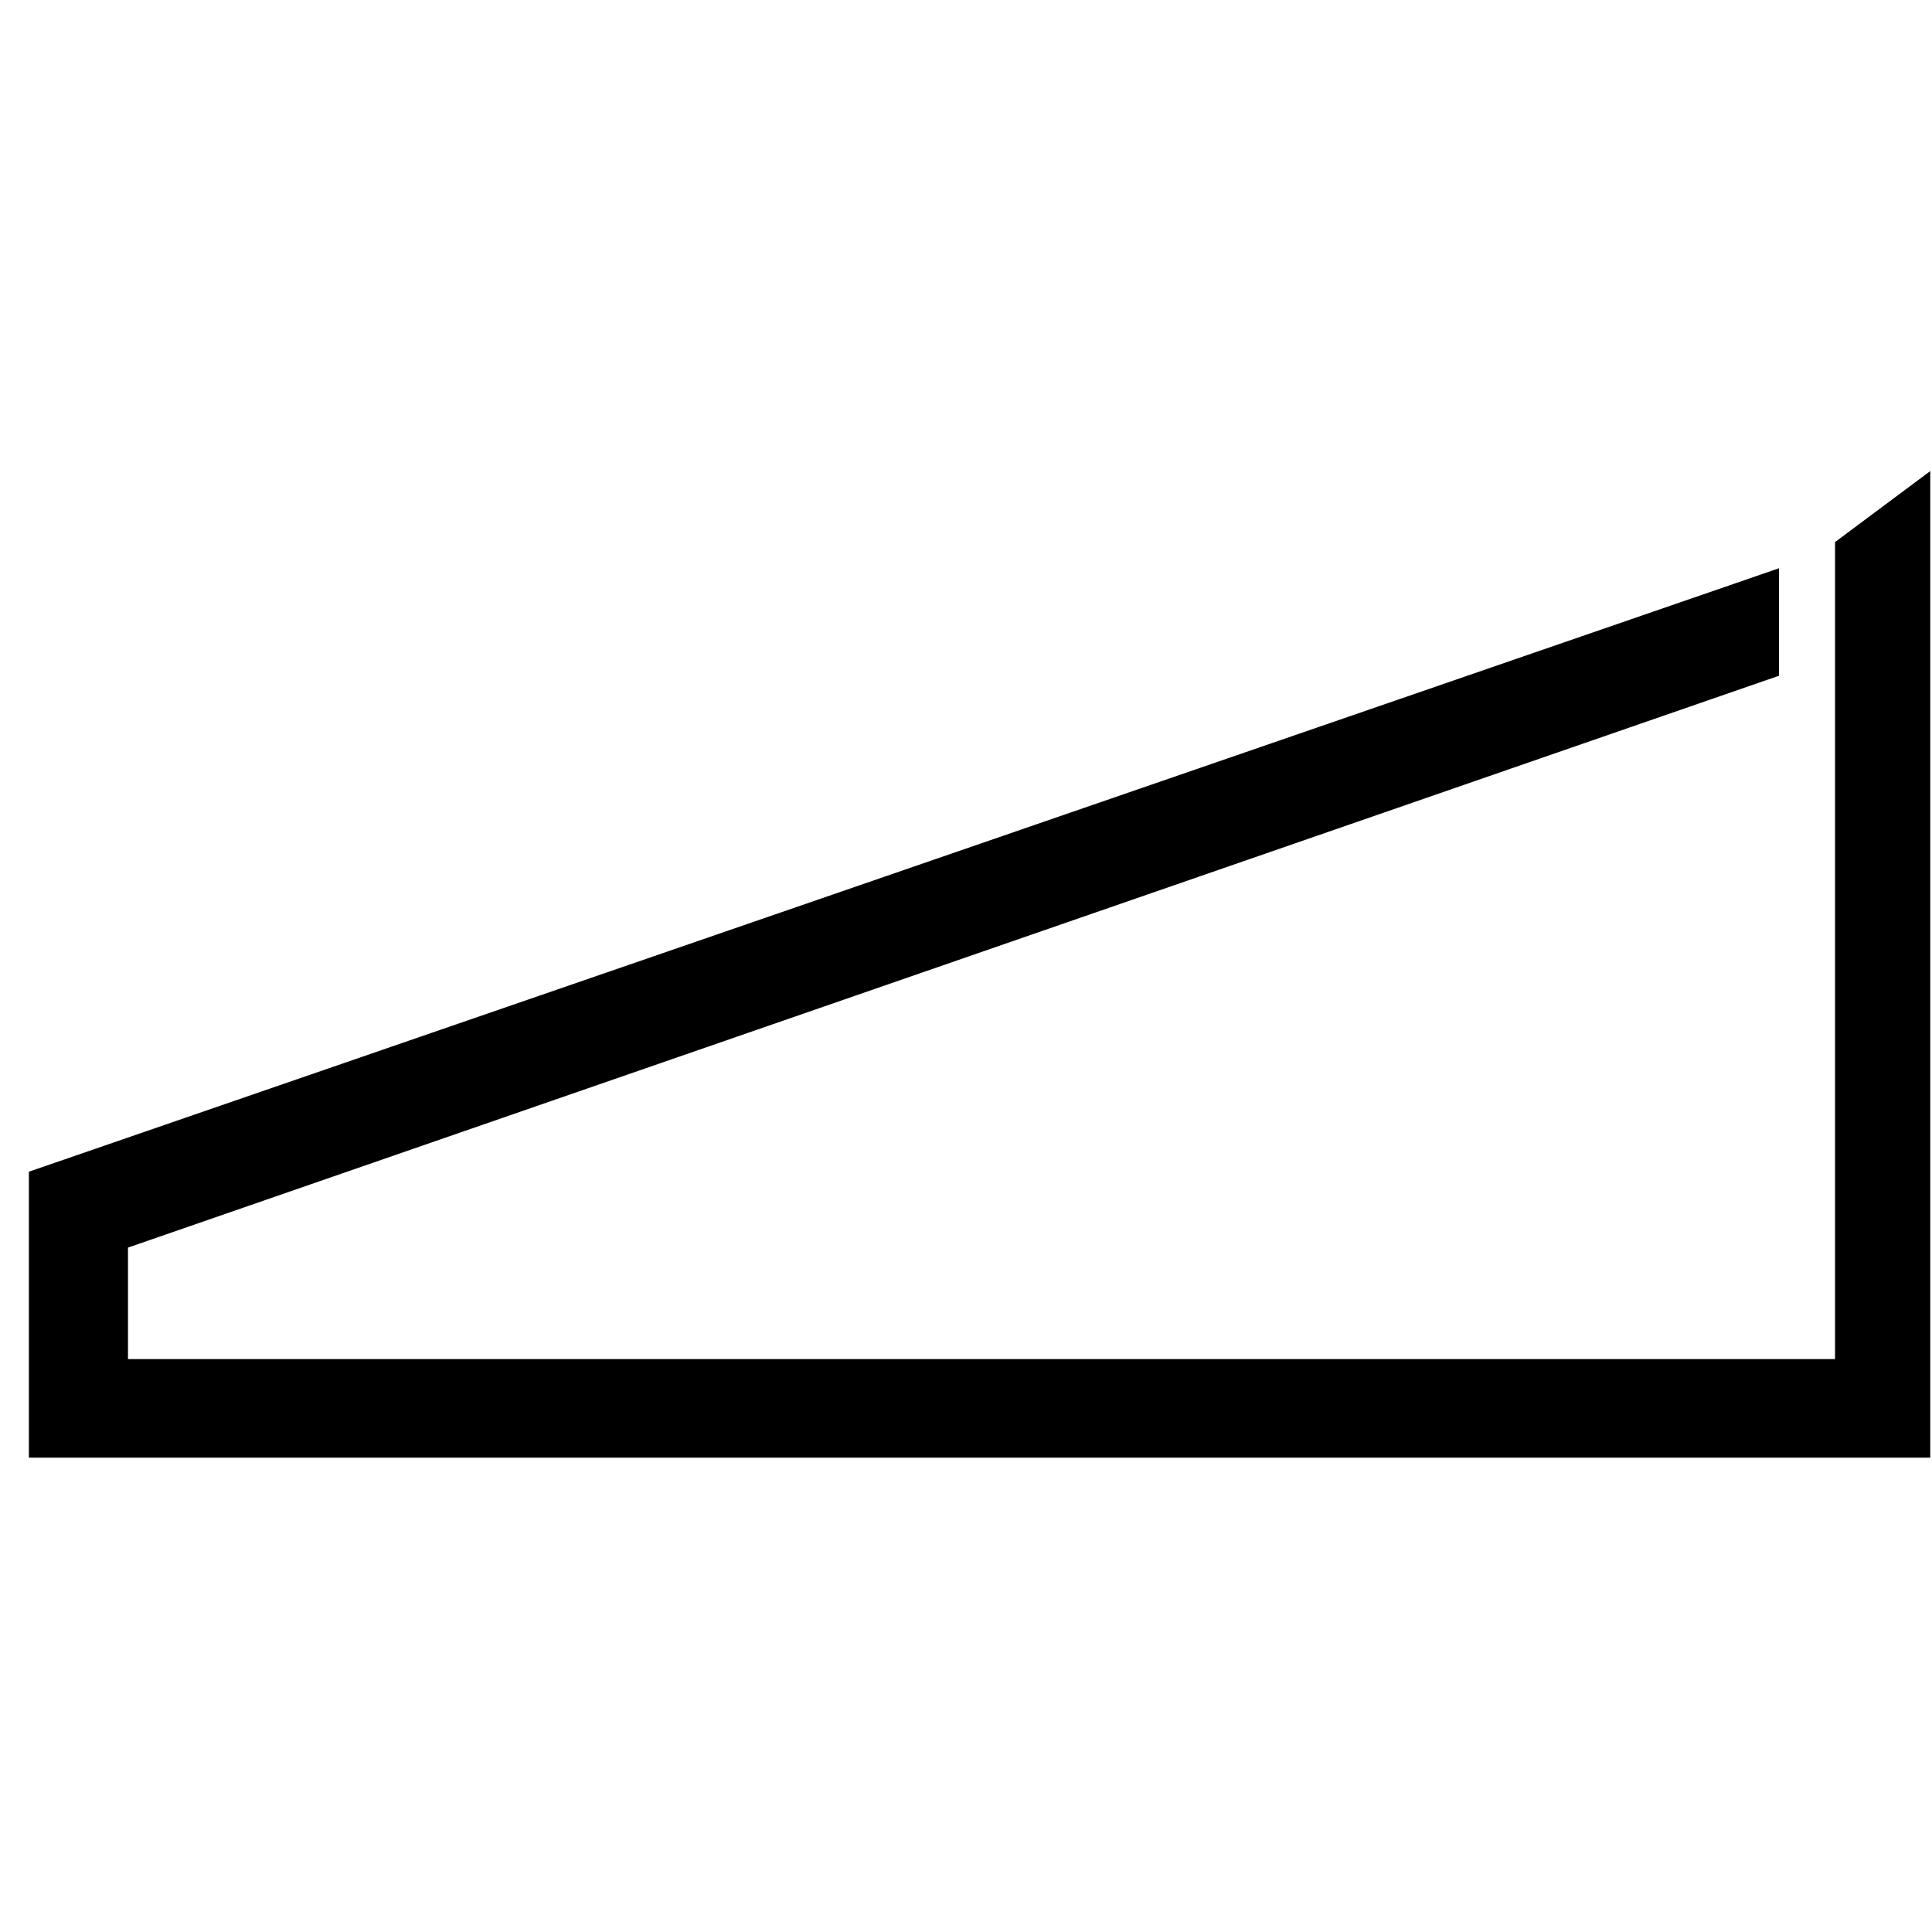
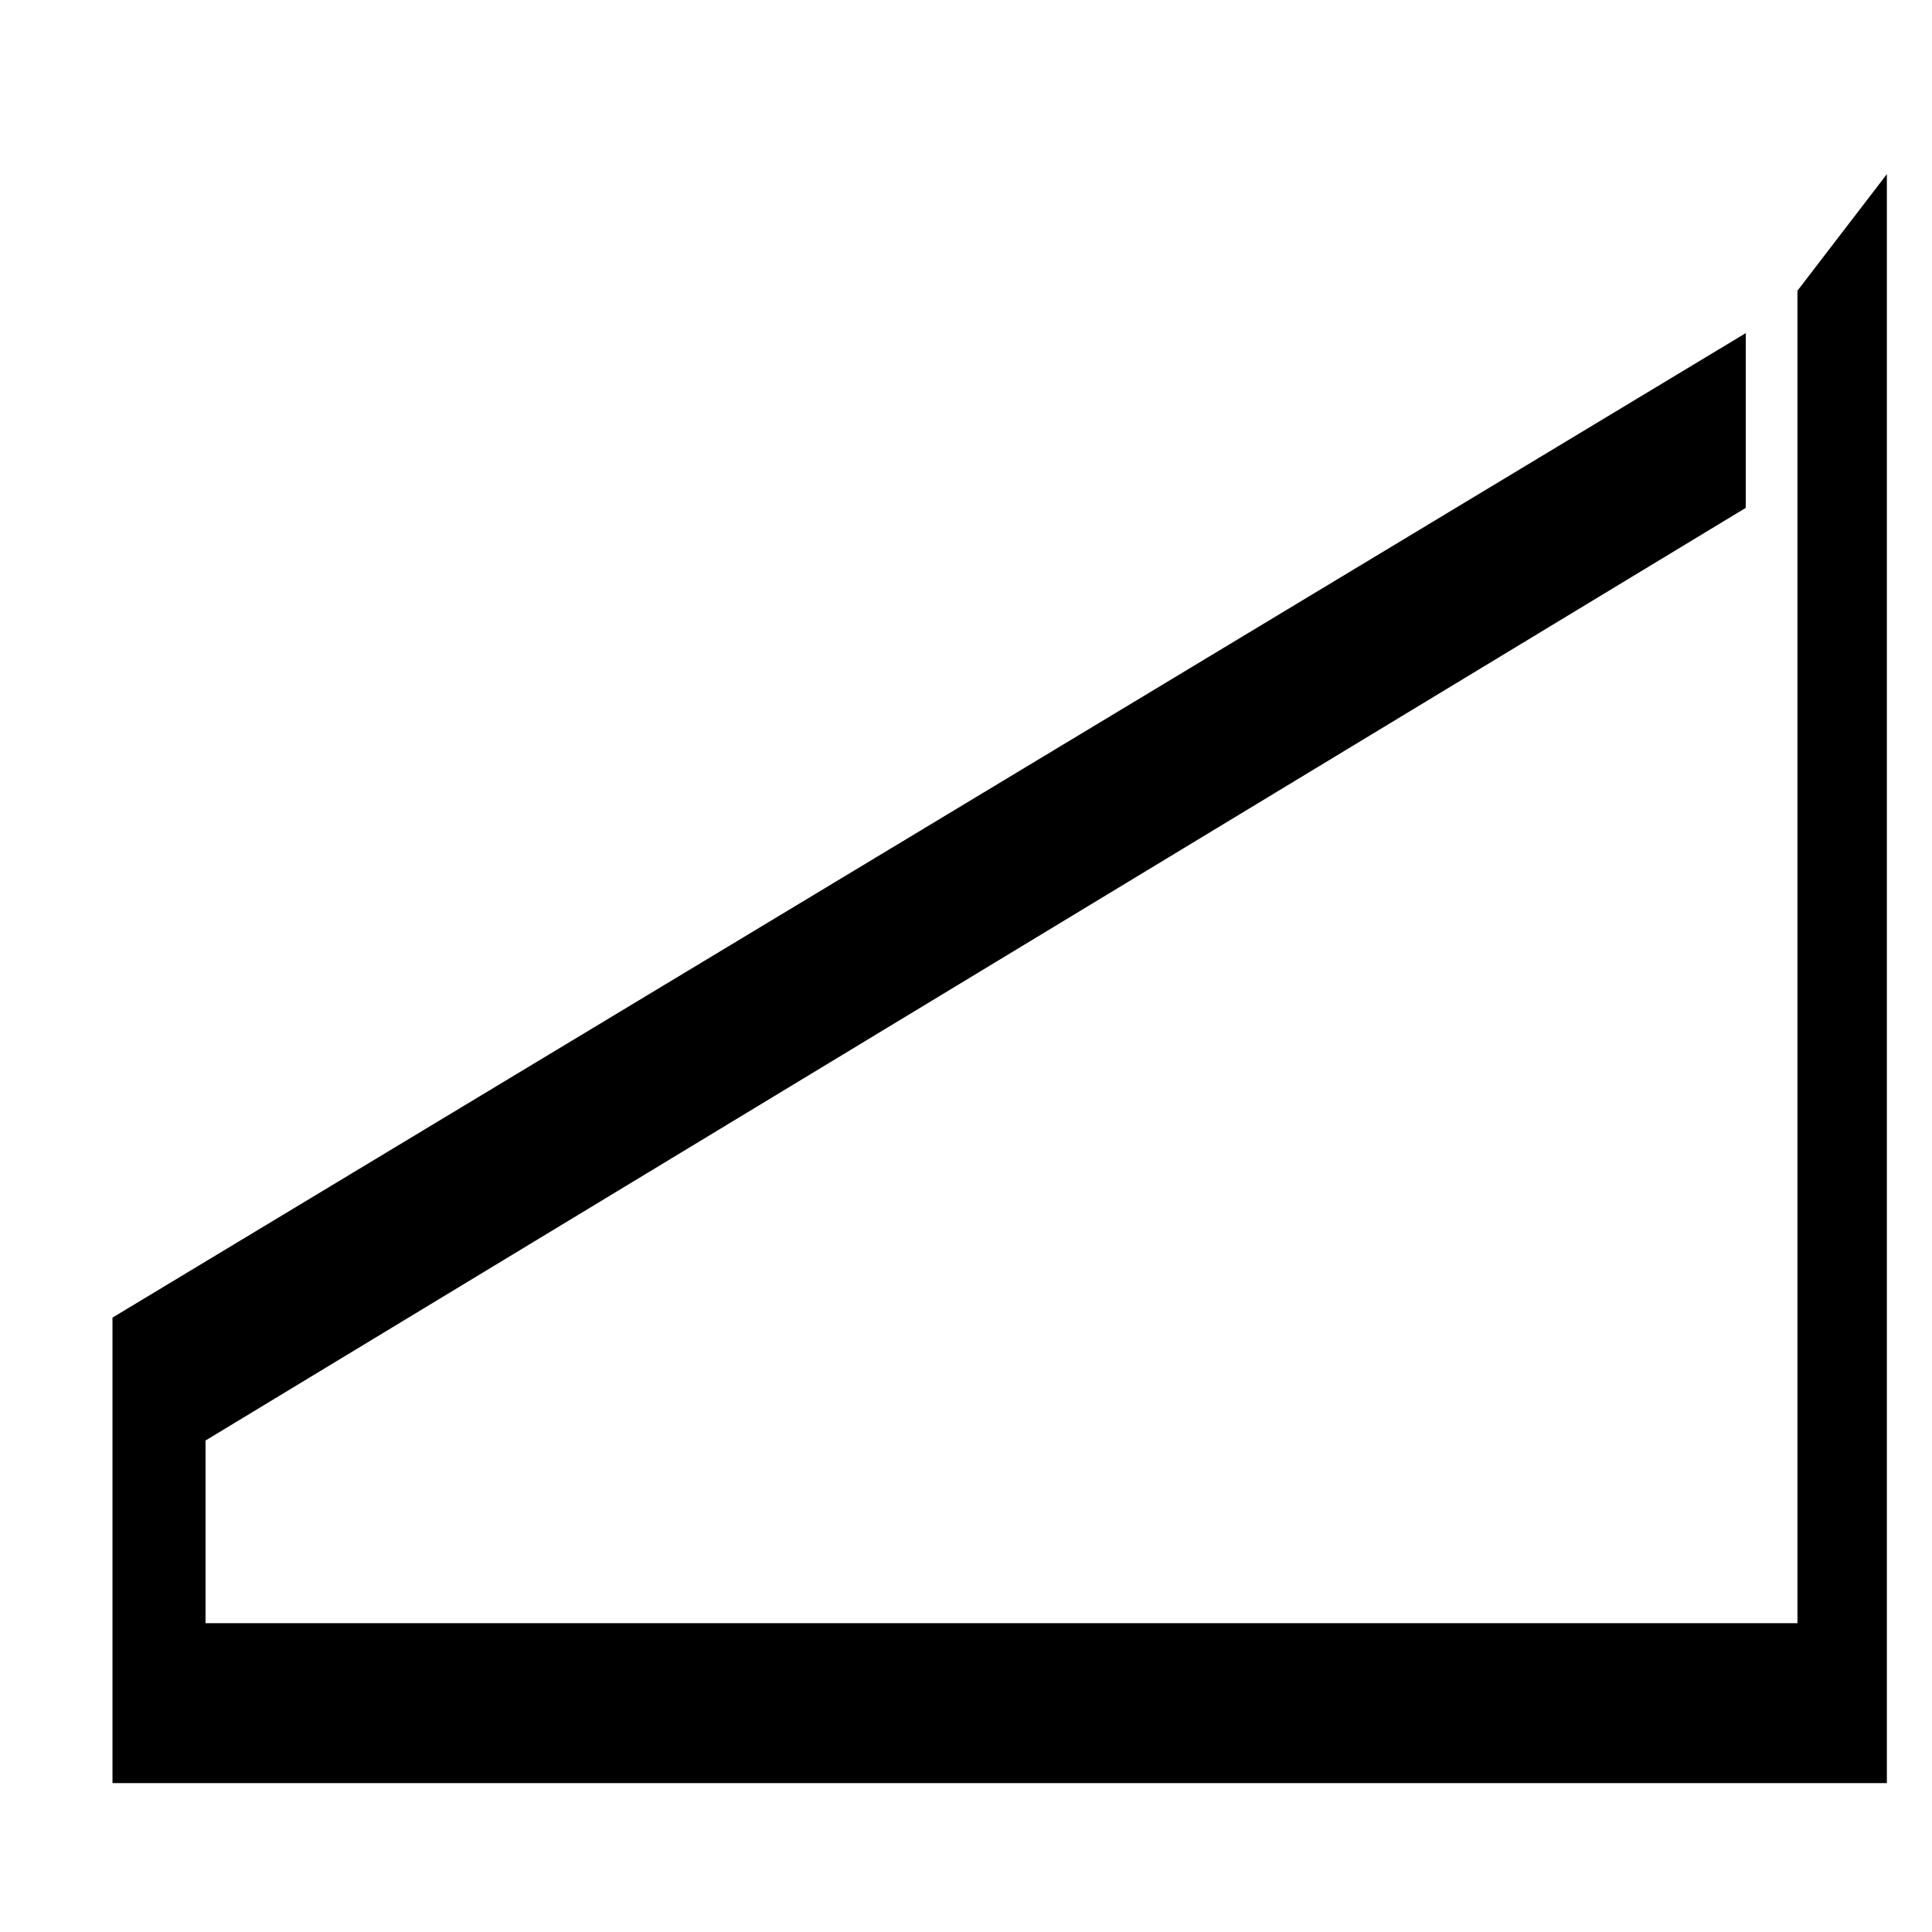
- <svg xmlns="http://www.w3.org/2000/svg" width="1000" height="1000" id="svg3051" version="1.1">
+ <svg xmlns="http://www.w3.org/2000/svg" width="50" height="50" id="svg3051" version="1.1">
  <defs id="defs3053" />
-   <g id="layer1" transform="translate(0,-52.36218)">
-     <path style="fill:#000000;fill-opacity:1;stroke:#000000;stroke-width:1px;stroke-linecap:butt;stroke-linejoin:miter;stroke-opacity:1" d="m 920.311,347.192 0,54.571 -854.571,296 0,58.571 884.571,0 0,-423.143 48.286,-36 0,509.143 -983.143,0 0,-147.143 z" id="path3979" />
+   <g id="layer1" transform="translate(0,-1002.362)">
+     <path style="fill:#000000;fill-opacity:1;stroke:#000000;stroke-width:0.062px;stroke-linecap:butt;stroke-linejoin:miter;stroke-opacity:1" d="m 45.149,1011.038 0,4.45 -39.861,24.137 0,4.776 41.261,0 0,-34.505 2.252,-2.936 0,41.517 -45.859,0 0,-11.998 z" id="path3979" />
  </g>
-   <g id="layer6" />
-   <g id="layer5" />
-   <g id="layer4" />
+   <g id="layer6" transform="translate(0,-950)" />
+   <g id="layer5" transform="translate(0,-950)" />
+   <g id="layer4" transform="translate(0,-950)" />
</svg>
